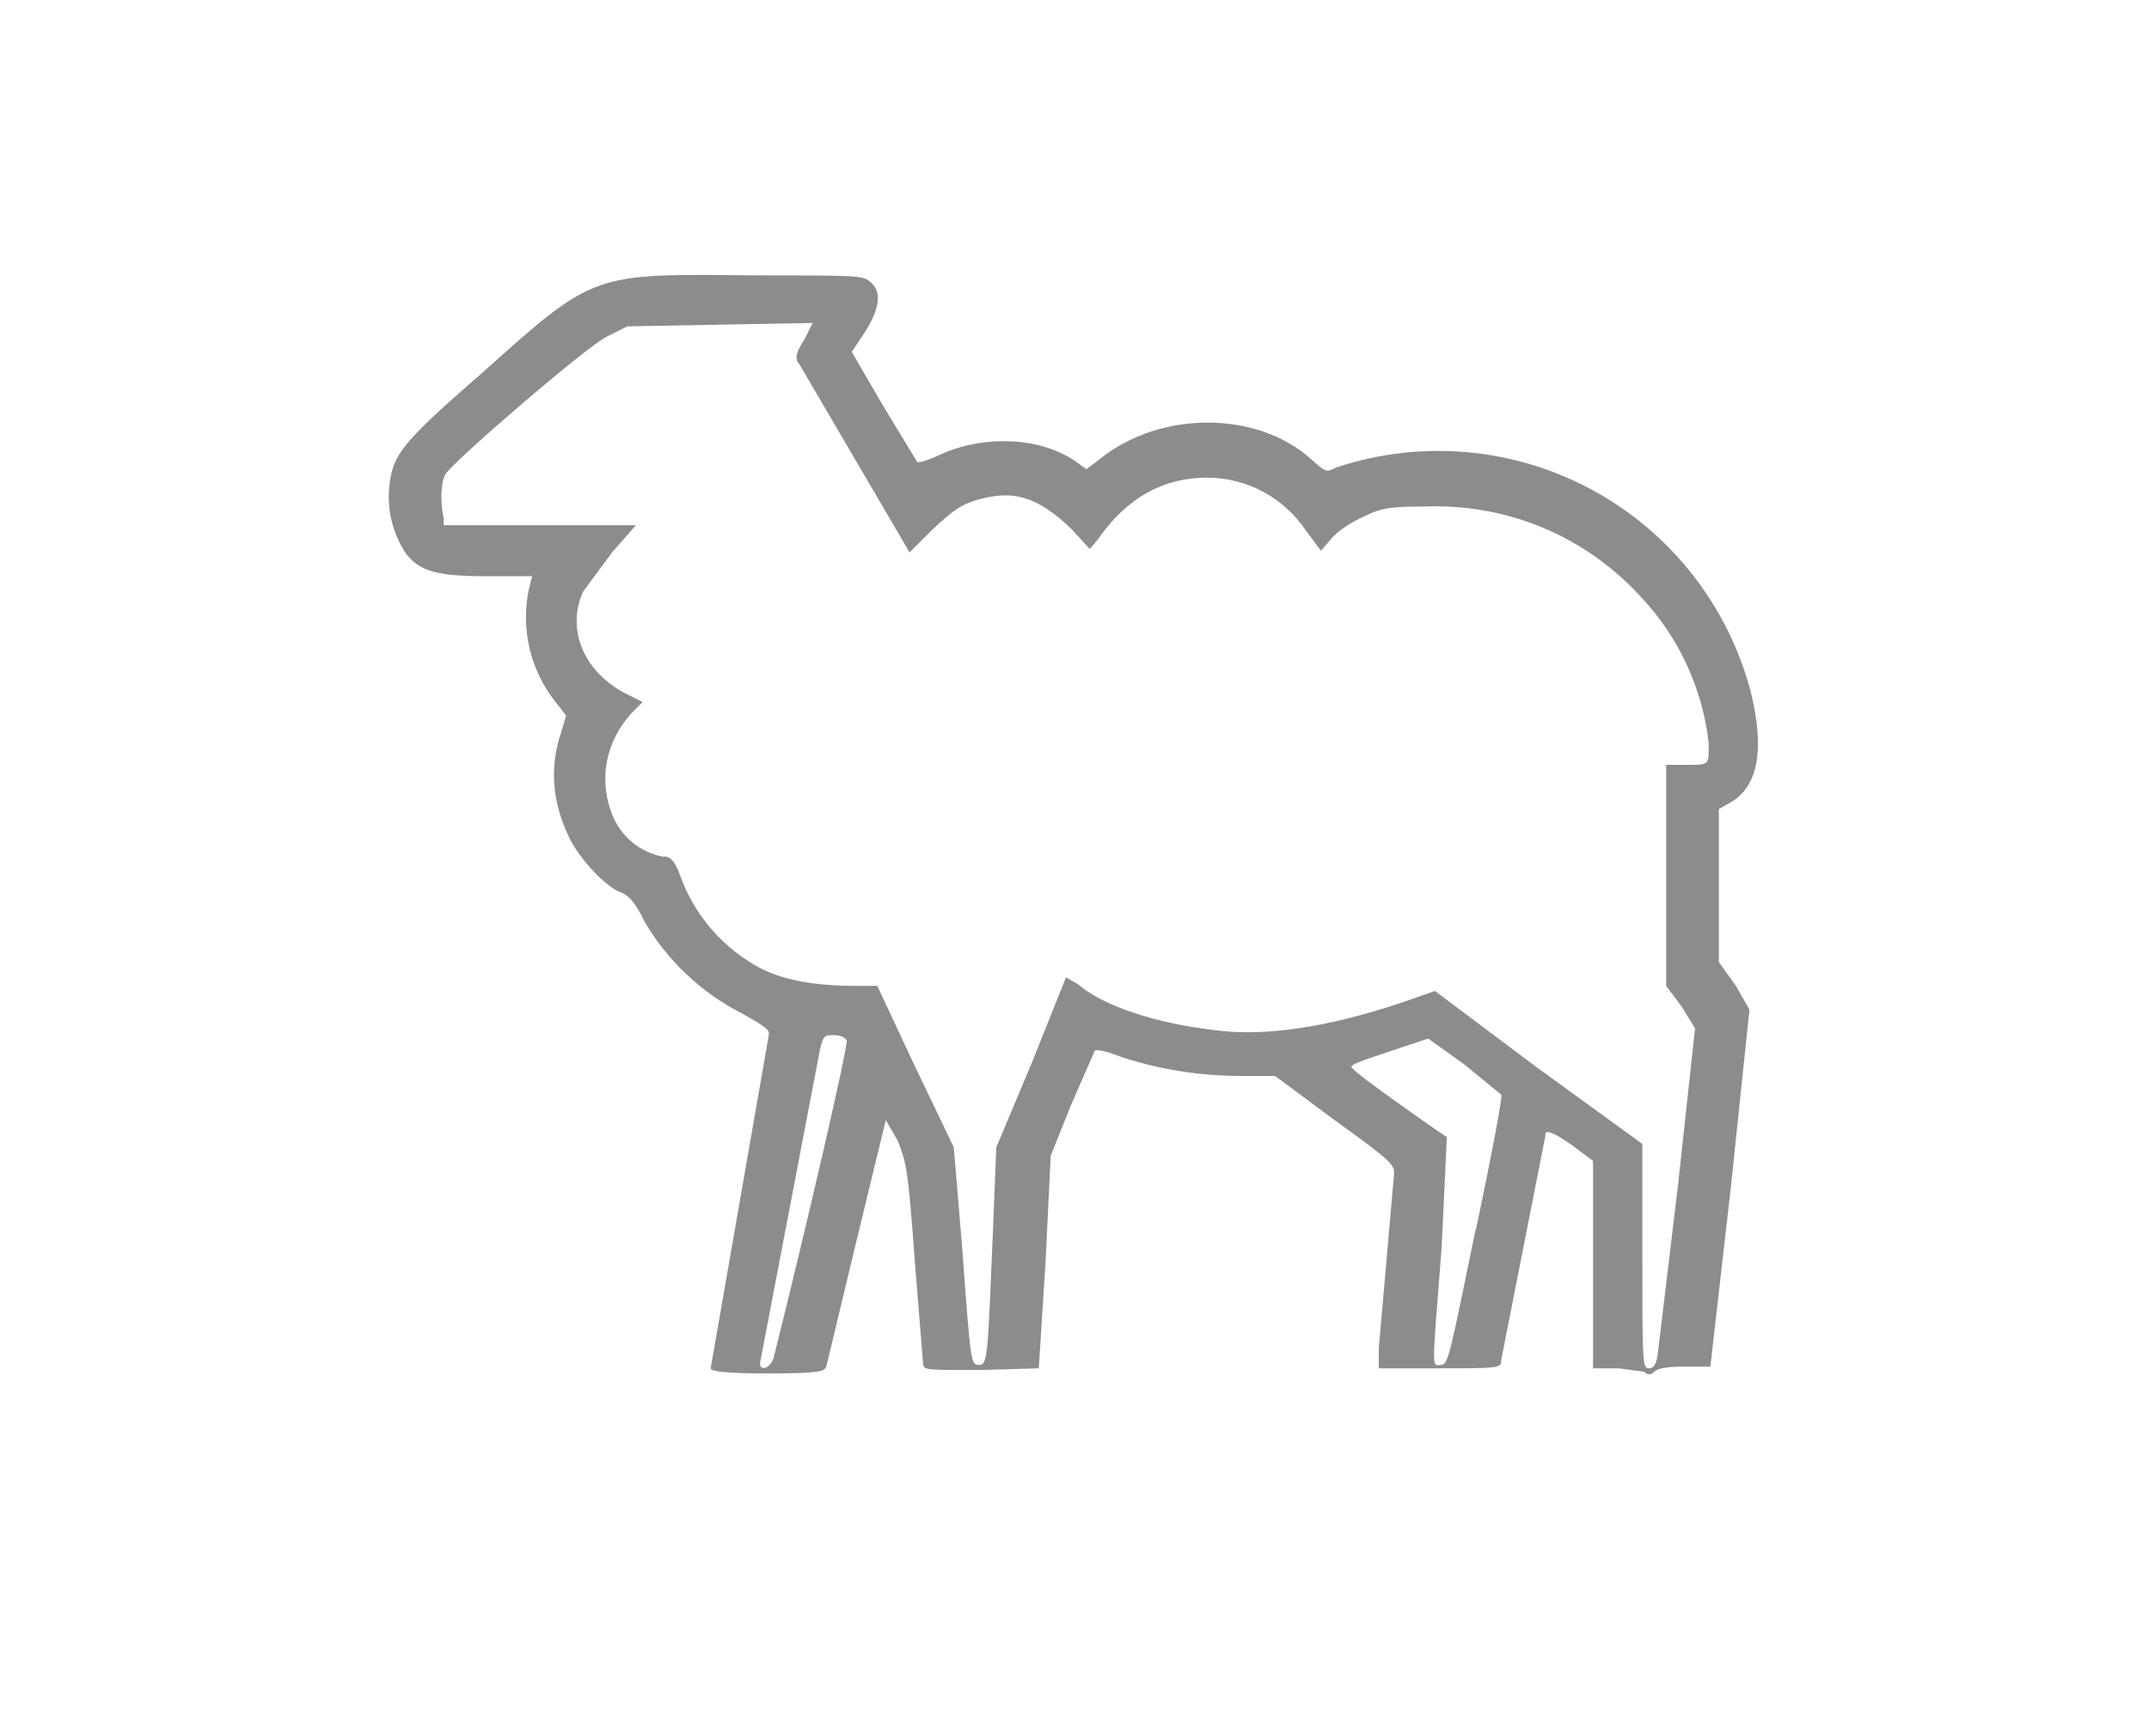
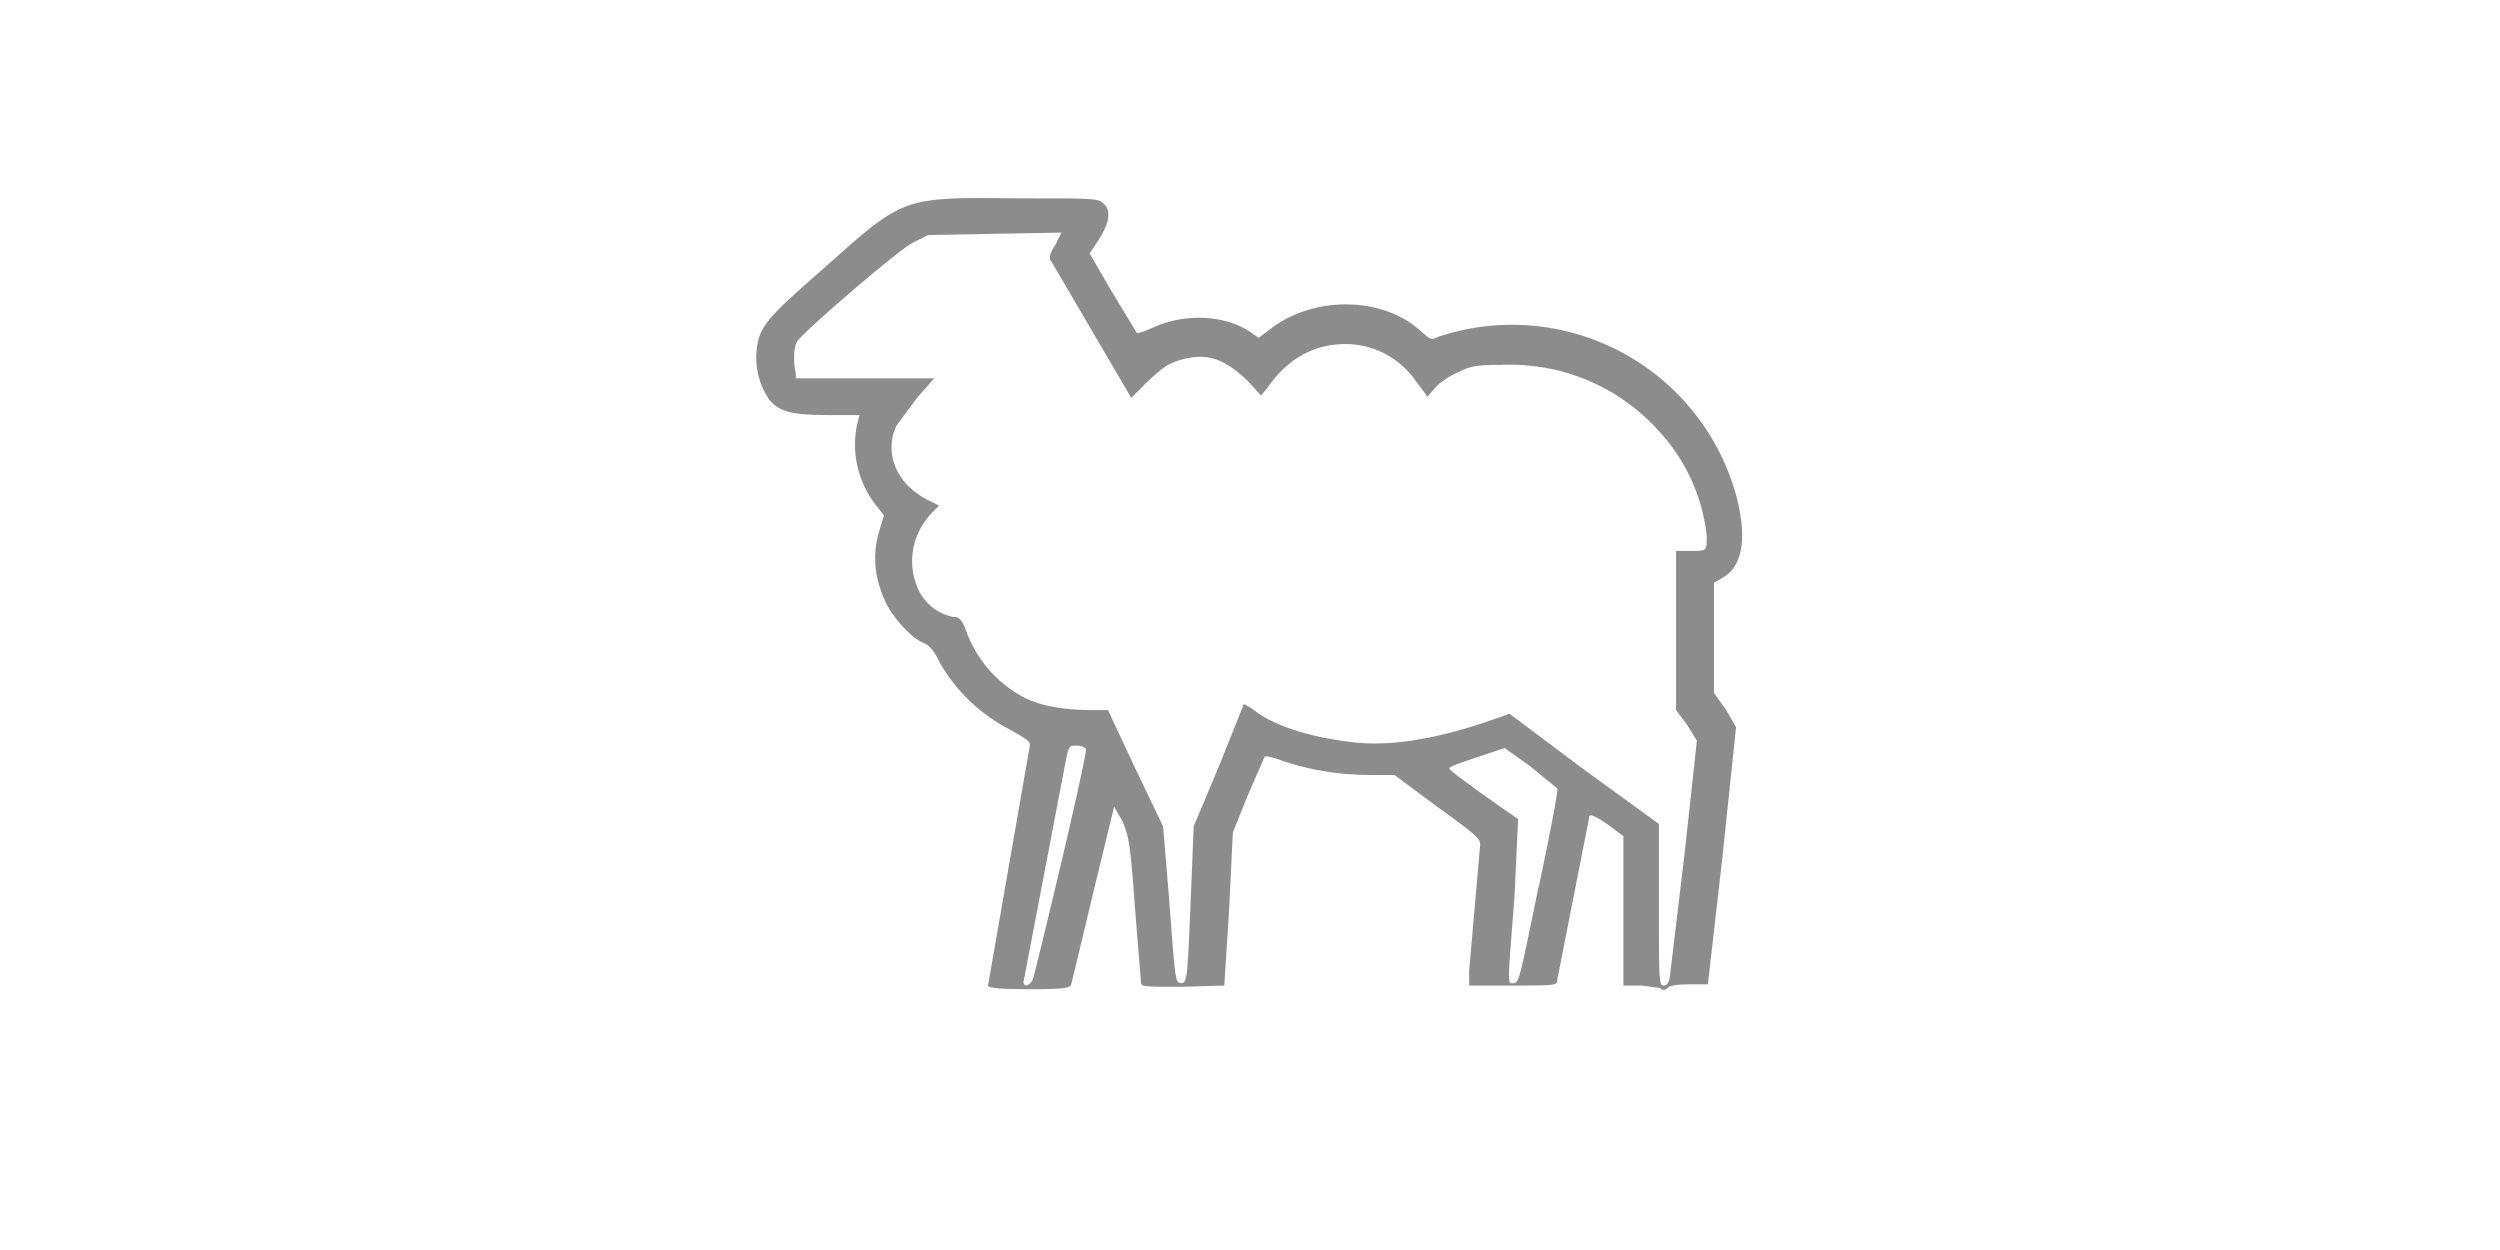
- <svg xmlns="http://www.w3.org/2000/svg" width="126.4" height="102.1" viewBox="0 0 126.4 102.1">
+ <svg xmlns="http://www.w3.org/2000/svg" width="100" height="50" viewBox="0 0 126.4 102.1">
  <path d="m96.7 80.7-1.5-.2h-1.5V68.3l-1.2-.9q-1.7-1.2-1.6-.6L88.3 80c0 .5-.1.5-3.7.5h-3.5v-1.2L82 69c0-.5-.3-.8-3.5-3.1l-3.5-2.6h-2q-3.6 0-7-1.1-1.3-.5-1.6-.4L63 65l-1.2 3-.3 6.2-.4 6.3-3.4.1c-3.2 0-3.3 0-3.4-.3l-.5-6.2c-.4-5.5-.5-5.7-1-7l-.7-1.2-1.7 7-1.8 7.5c-.1.3-.5.4-3.5.4q-3.3 0-3.3-.3L45.2 61c.1-.4 0-.5-1.6-1.4a14 14 0 0 1-5.7-5.4q-.7-1.5-1.4-1.7c-1-.4-2.6-2.2-3.1-3.4q-1.4-3-.4-6l.3-1-.7-.9a8 8 0 0 1-1.5-6.5l.2-.8h-2.7c-2.9 0-3.9-.3-4.7-1.3a6 6 0 0 1-1-4c.2-1.9.8-2.6 5.5-6.7 6.6-5.9 6.4-5.8 16-5.7 6 0 6.4 0 6.8.4q1 .8-.3 2.9l-.8 1.2 1.8 3.1 2 3.3q0 .3 1.5-.4c2.5-1.1 5.7-1 7.8.4l.7.5.8-.6c3.6-2.9 9.3-2.8 12.4 0 .9.8.9.8 1.5.5A19 19 0 0 1 103 40.8q1.2 5-1.2 6.4l-.7.4v9l1 1.4.8 1.4-1.1 10.5-1.2 10.5H99q-1.4 0-1.7.3t-.6 0m-51.2-.8c2-8 4.4-18.4 4.3-18.7q-.2-.3-.8-.3c-.5 0-.6 0-.8 1l-3.5 18.3c0 .5.6.3.8-.3m52-.2 1.2-10 1-9.2-.8-1.3L98 58V45h1.2c1.4 0 1.3 0 1.3-1.3a15 15 0 0 0-4-8.6c-3.3-3.6-7.9-5.5-12.8-5.3-2 0-2.5.1-3.5.6-.7.3-1.6.9-1.9 1.3l-.6.7-.9-1.2a7 7 0 0 0-5.8-3.1q-3.9 0-6.4 3.6l-.5.6-1.1-1.2c-2-1.9-3.4-2.3-5.5-1.7-1 .3-1.4.6-2.6 1.7l-1.4 1.4-3.1-5.3-3.4-5.8q-.4-.4.3-1.4l.5-1-5.5.1-5.4.1-1.2.6c-1.1.5-9 7.3-9.5 8.1-.3.5-.3 1.8-.1 2.6v.4h11.3L36 32.5l-1.7 2.3c-1 2.2 0 4.7 2.5 6l1 .5-.6.6c-1.6 1.7-2 4-1.2 6a4 4 0 0 0 3 2.5q.6-.1 1 1.1a10 10 0 0 0 4.8 5.5q2 1 5.5 1h1.3l2.2 4.7 2.3 4.8.5 6c.5 6.8.5 6.8 1 6.8s.5-.6.8-7.8l.2-5 2.1-5 2-5 .7.4c1.5 1.3 4.6 2.3 8 2.7q4.4.6 11-1.6l2-.7 6 4.5 6.2 4.5v6.6c0 6.3 0 6.6.4 6.6q.4 0 .5-.8m-10.7-7.3c.9-4.3 1.6-7.9 1.5-8l-2.2-1.8-2.1-1.5-2.4.8c-2.1.7-2.3.8-2 1 .2.3 4.3 3.2 5.5 4l-.3 6.4c-.6 7.7-.6 7 0 7 .4-.1.5-.7 2-8" style="display:inline;fill:#8c8c8c;fill-opacity:1;stroke-width:.204" />
</svg>
